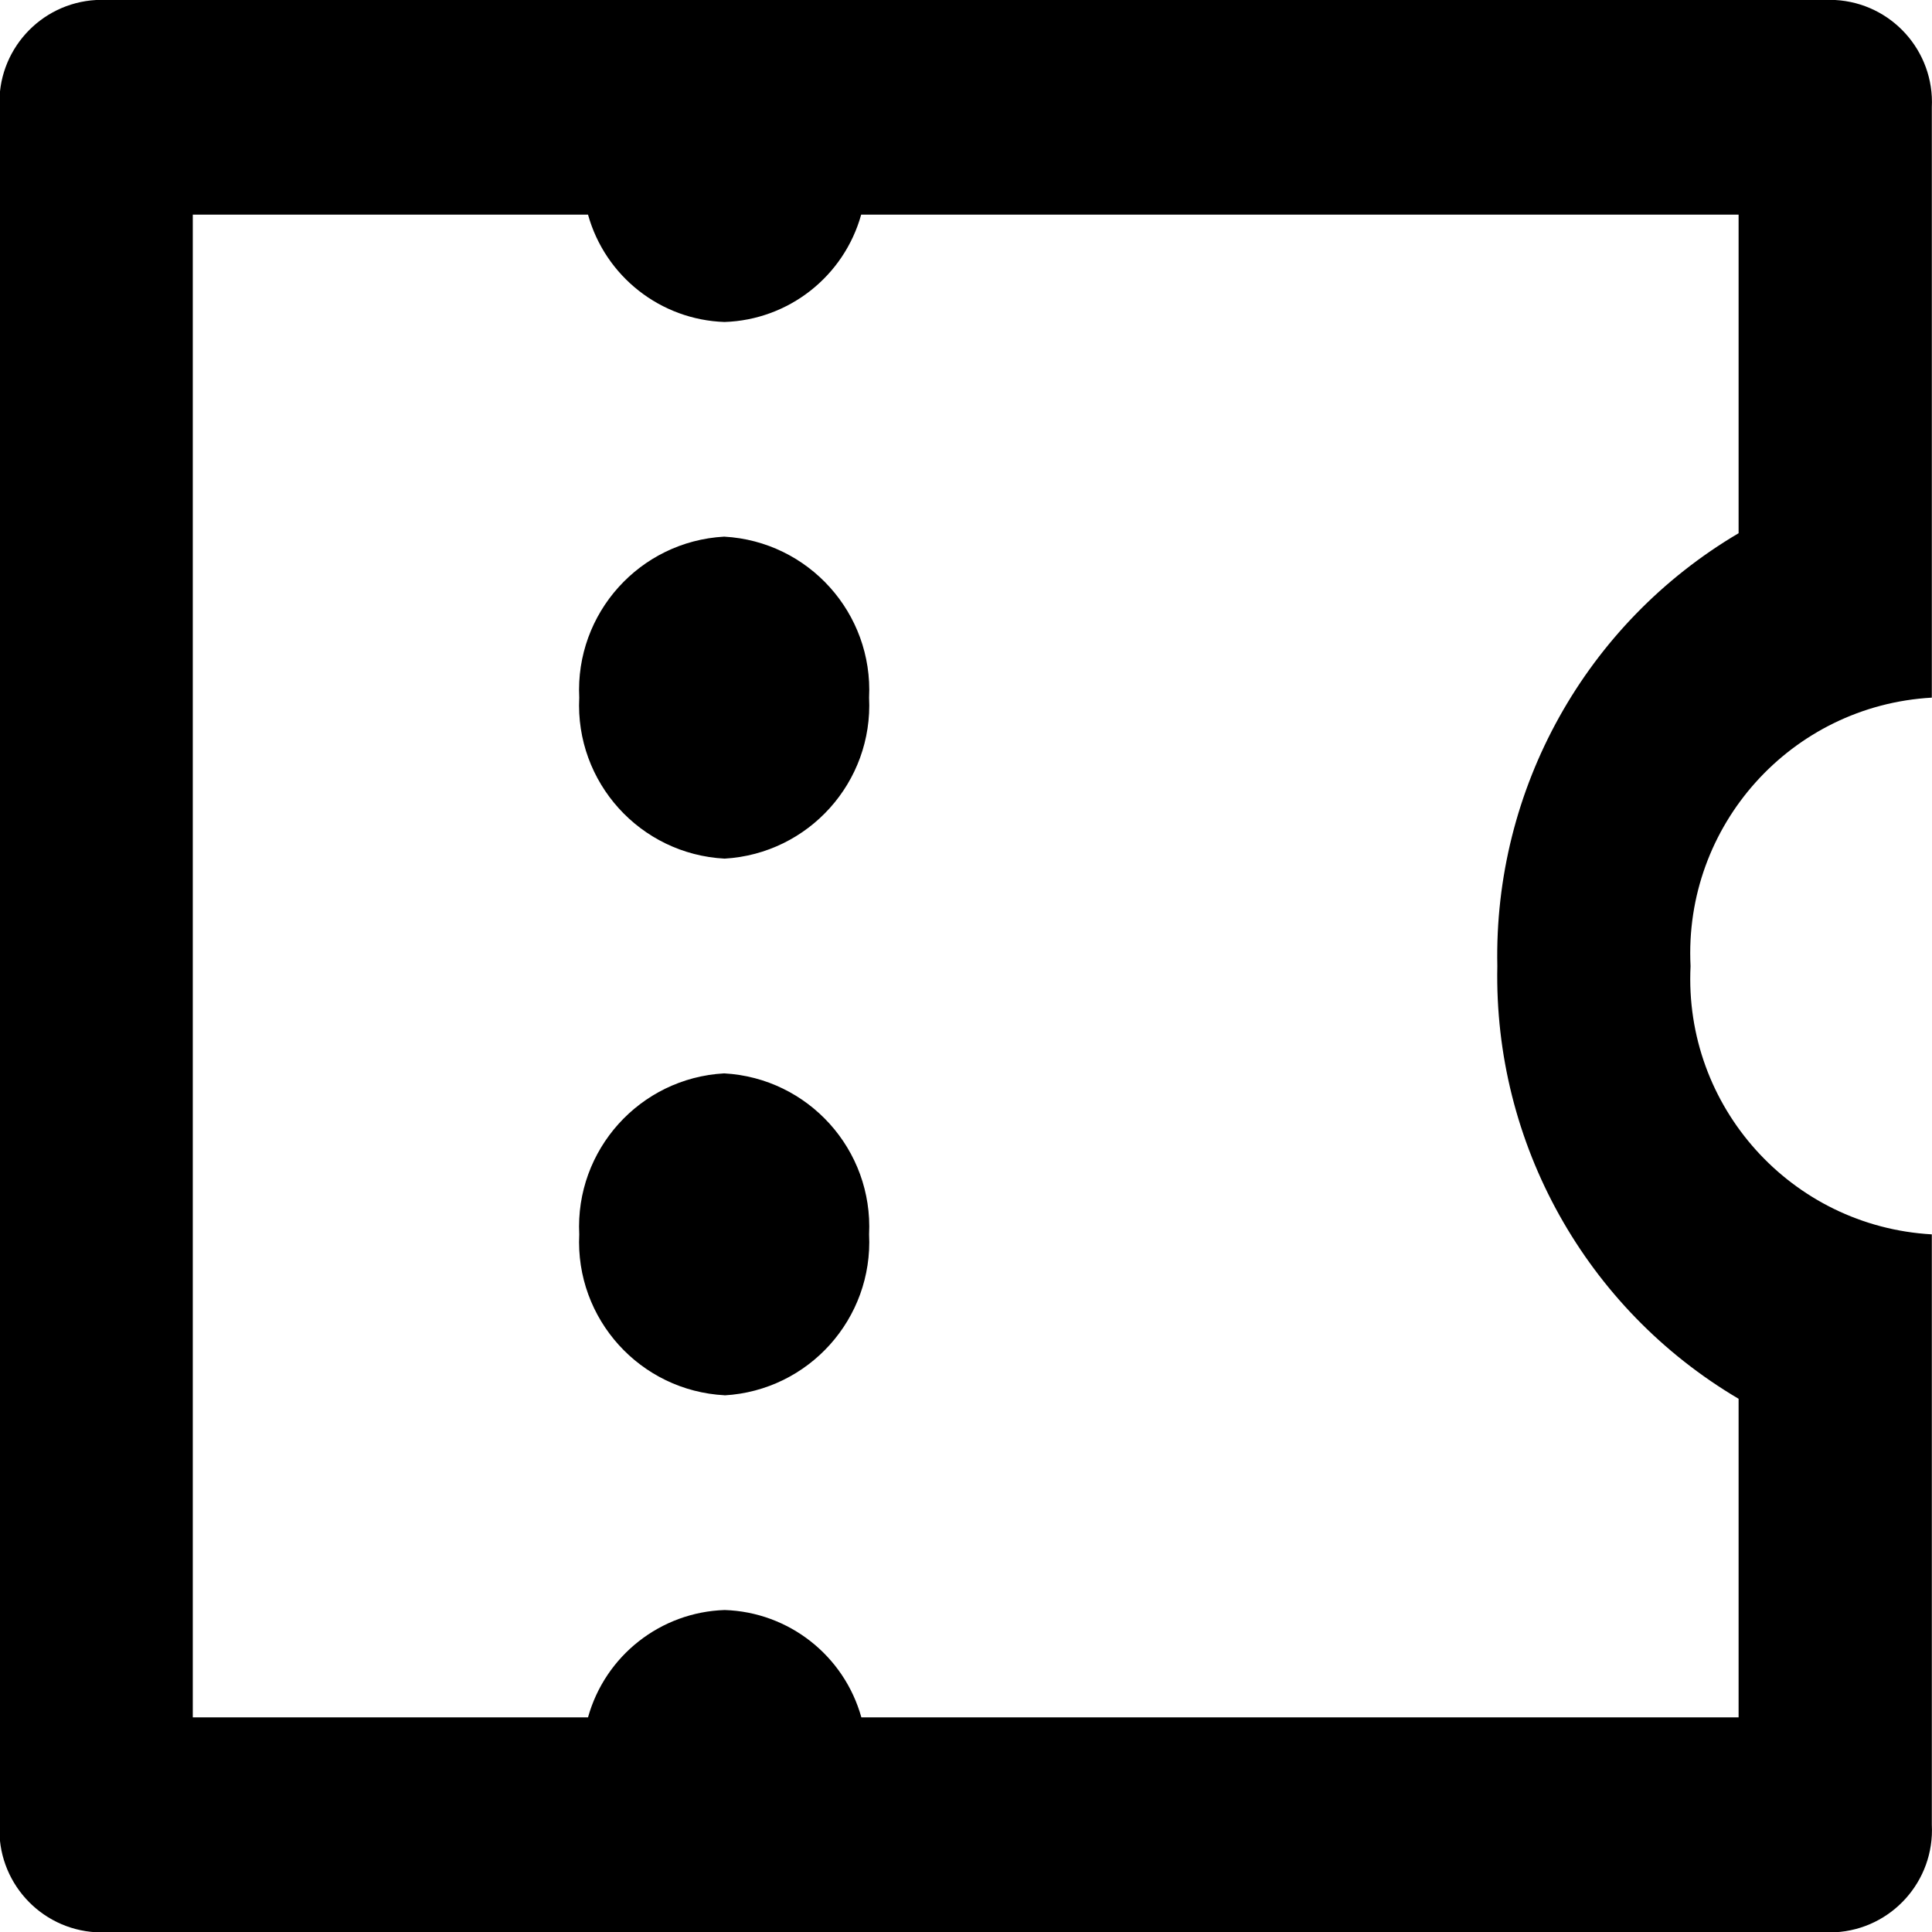
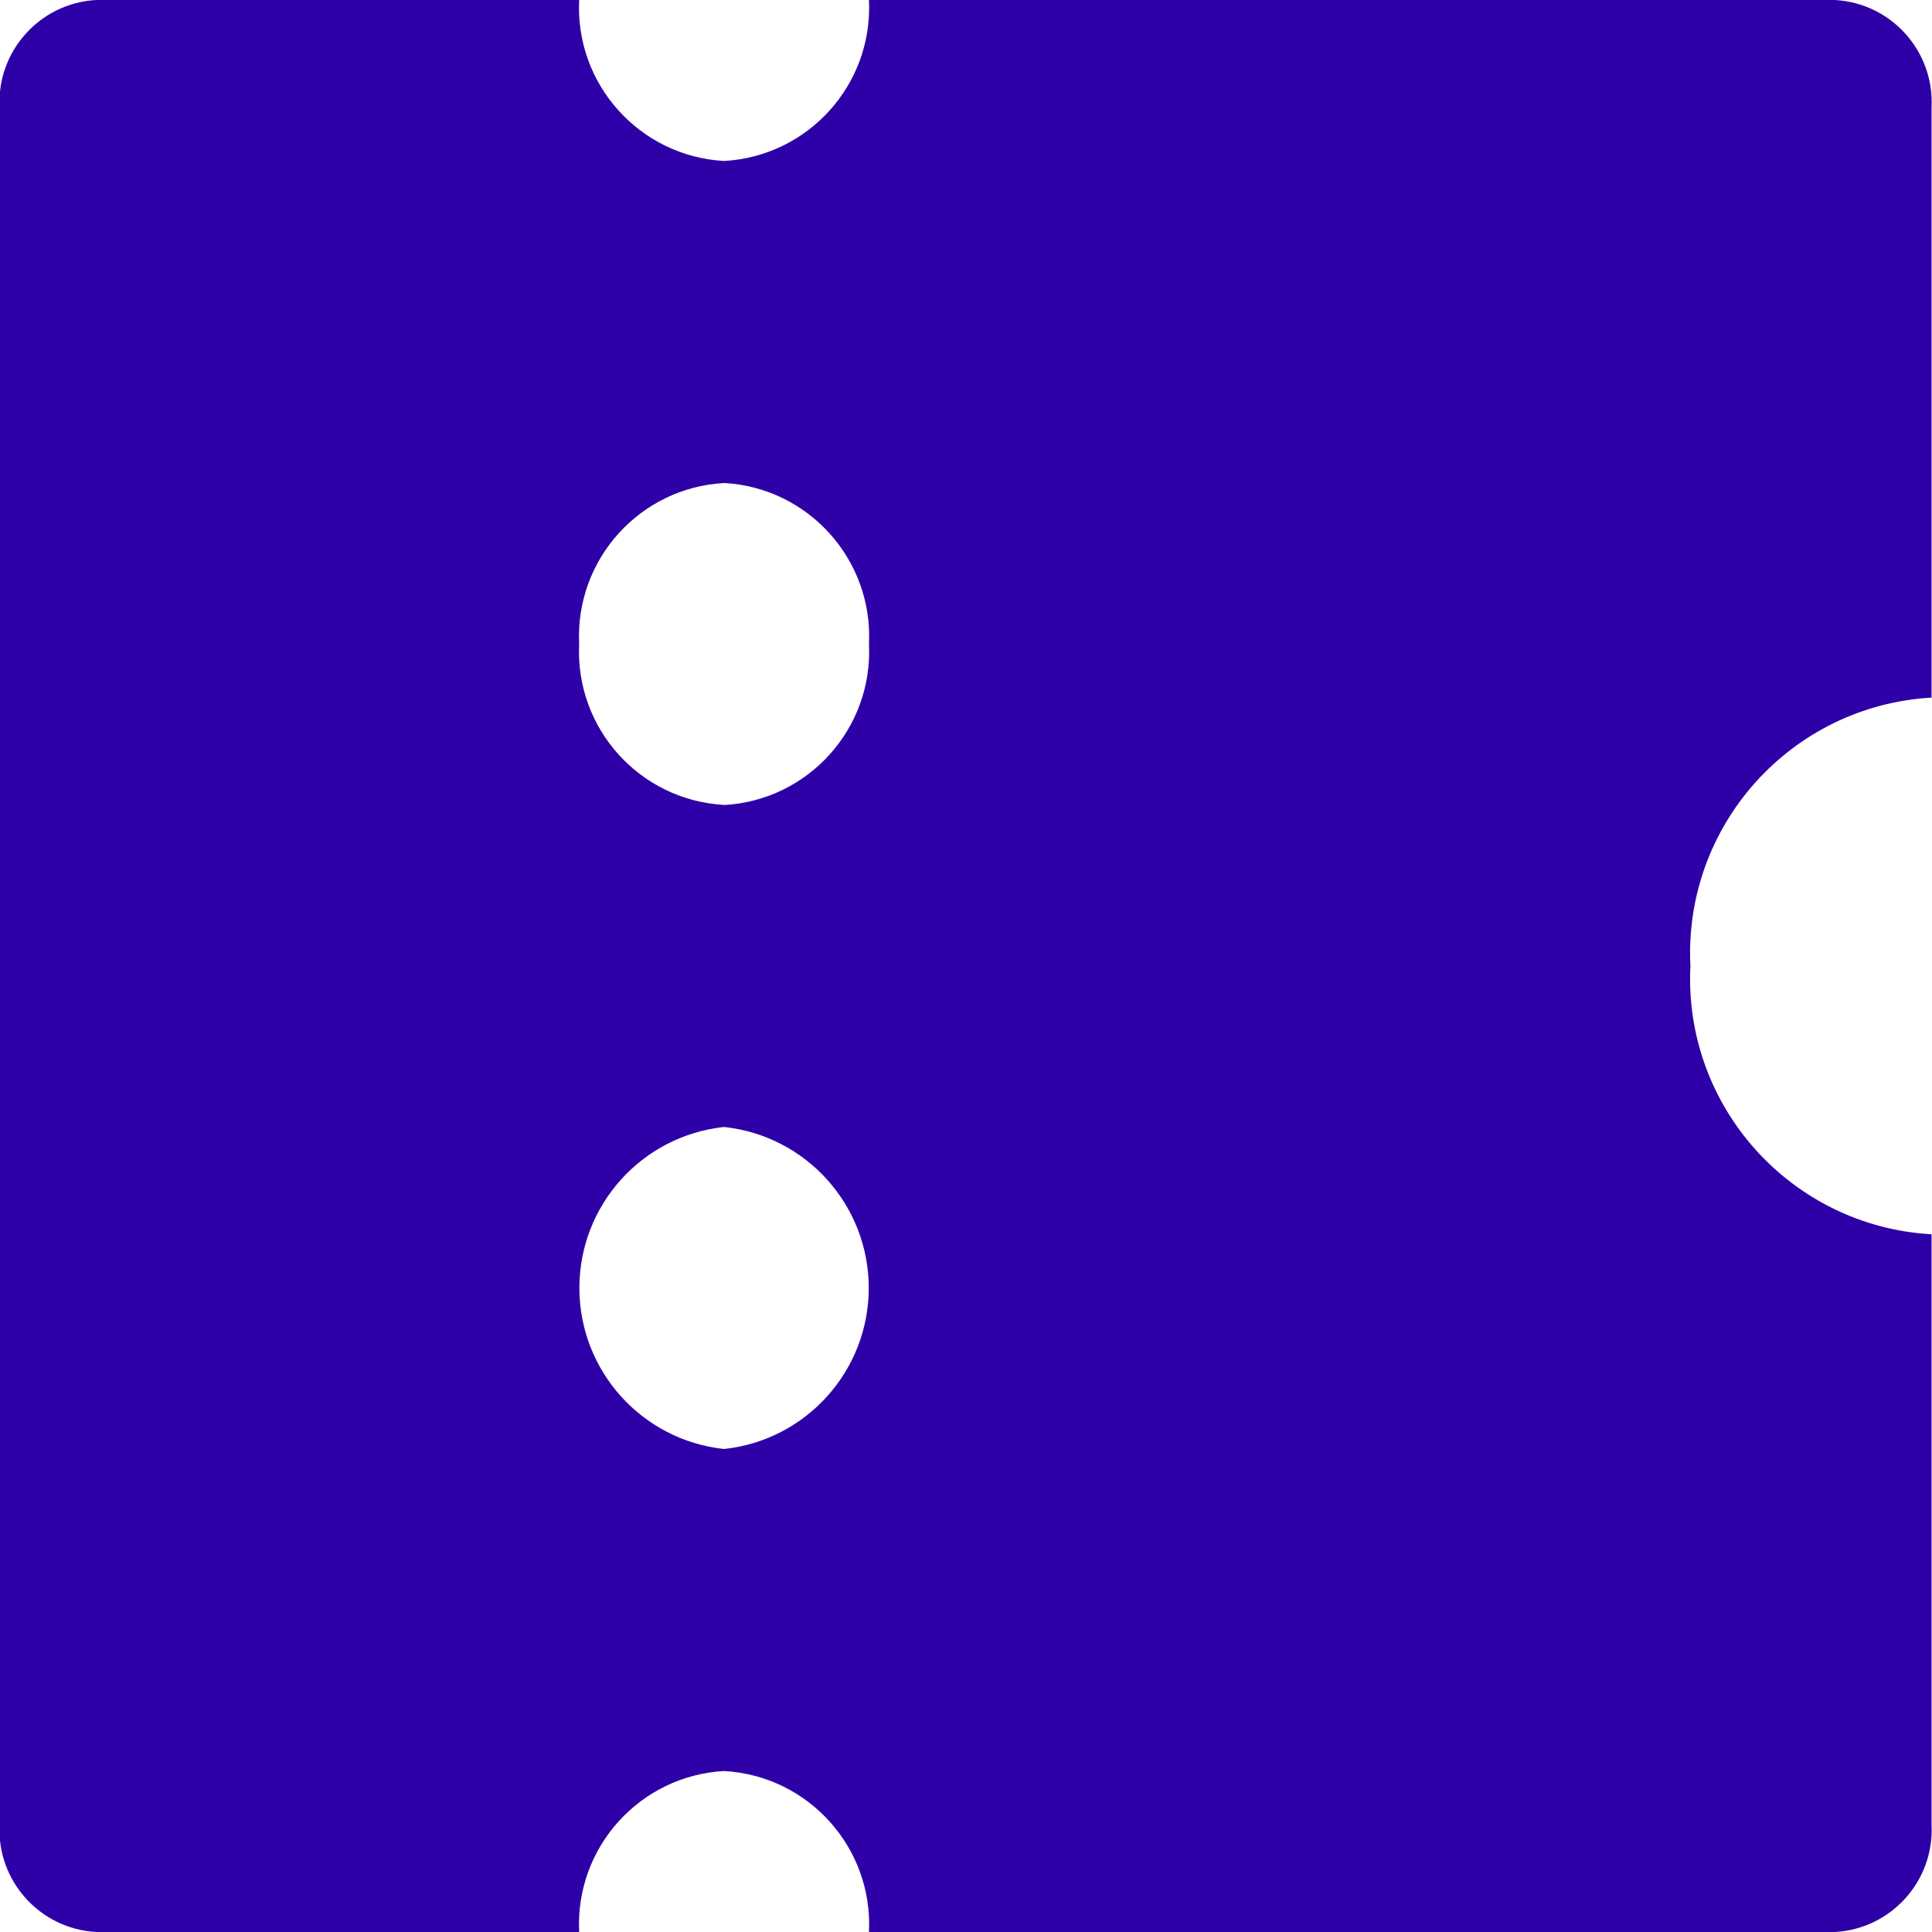
- <svg xmlns="http://www.w3.org/2000/svg" width="21.997" height="21.997" viewBox="0 0 21.997 21.997">
-   <path id="activity-active-icon" d="M2,4.222A1.166,1.166,0,0,1,3.1,3H22.9A1.166,1.166,0,0,1,24,4.222v6.721A2.915,2.915,0,0,0,21.253,14,2.915,2.915,0,0,0,24,17.054v6.721A1.166,1.166,0,0,1,22.9,25H3.1A1.166,1.166,0,0,1,2,23.775ZM8.7,22.553a1.672,1.672,0,0,1,1.556-1.222,1.672,1.672,0,0,1,1.556,1.222H21.8V18.926A5.586,5.586,0,0,1,19.053,14,5.586,5.586,0,0,1,21.8,9.071V5.444H11.81a1.672,1.672,0,0,1-1.556,1.222A1.672,1.672,0,0,1,8.7,5.444H4.2V22.553Zm1.556-9.777A1.749,1.749,0,0,1,8.6,10.943a1.749,1.749,0,0,1,1.65-1.833,1.749,1.749,0,0,1,1.65,1.833A1.749,1.749,0,0,1,10.254,12.776Zm0,6.11A1.749,1.749,0,0,1,8.6,17.054a1.749,1.749,0,0,1,1.65-1.833,1.749,1.749,0,0,1,1.65,1.833A1.749,1.749,0,0,1,10.254,18.887Z" transform="translate(-2.005 -3)" />
+ <svg xmlns="http://www.w3.org/2000/svg" width="21.999" height="22" viewBox="0 0 21.999 22">
+   <path id="activity-active-icon" d="M11.9,25a1.749,1.749,0,0,0-1.65-1.833A1.749,1.749,0,0,0,8.6,25H3.1A1.166,1.166,0,0,1,2,23.777V4.222A1.166,1.166,0,0,1,3.1,3H8.6a1.749,1.749,0,0,0,1.65,1.833A1.749,1.749,0,0,0,11.9,3h11A1.166,1.166,0,0,1,24,4.222v6.722A2.915,2.915,0,0,0,21.254,14,2.915,2.915,0,0,0,24,17.055v6.722A1.166,1.166,0,0,1,22.9,25Zm-1.65-12.833a1.749,1.749,0,0,0,1.65-1.833A1.749,1.749,0,0,0,10.254,8.5,1.749,1.749,0,0,0,8.6,10.333,1.749,1.749,0,0,0,10.254,12.166Zm0,7.333a1.844,1.844,0,0,0,0-3.667,1.844,1.844,0,0,0,0,3.667Z" transform="translate(-2.005 -3)" fill="#2e00a7" />
</svg>
